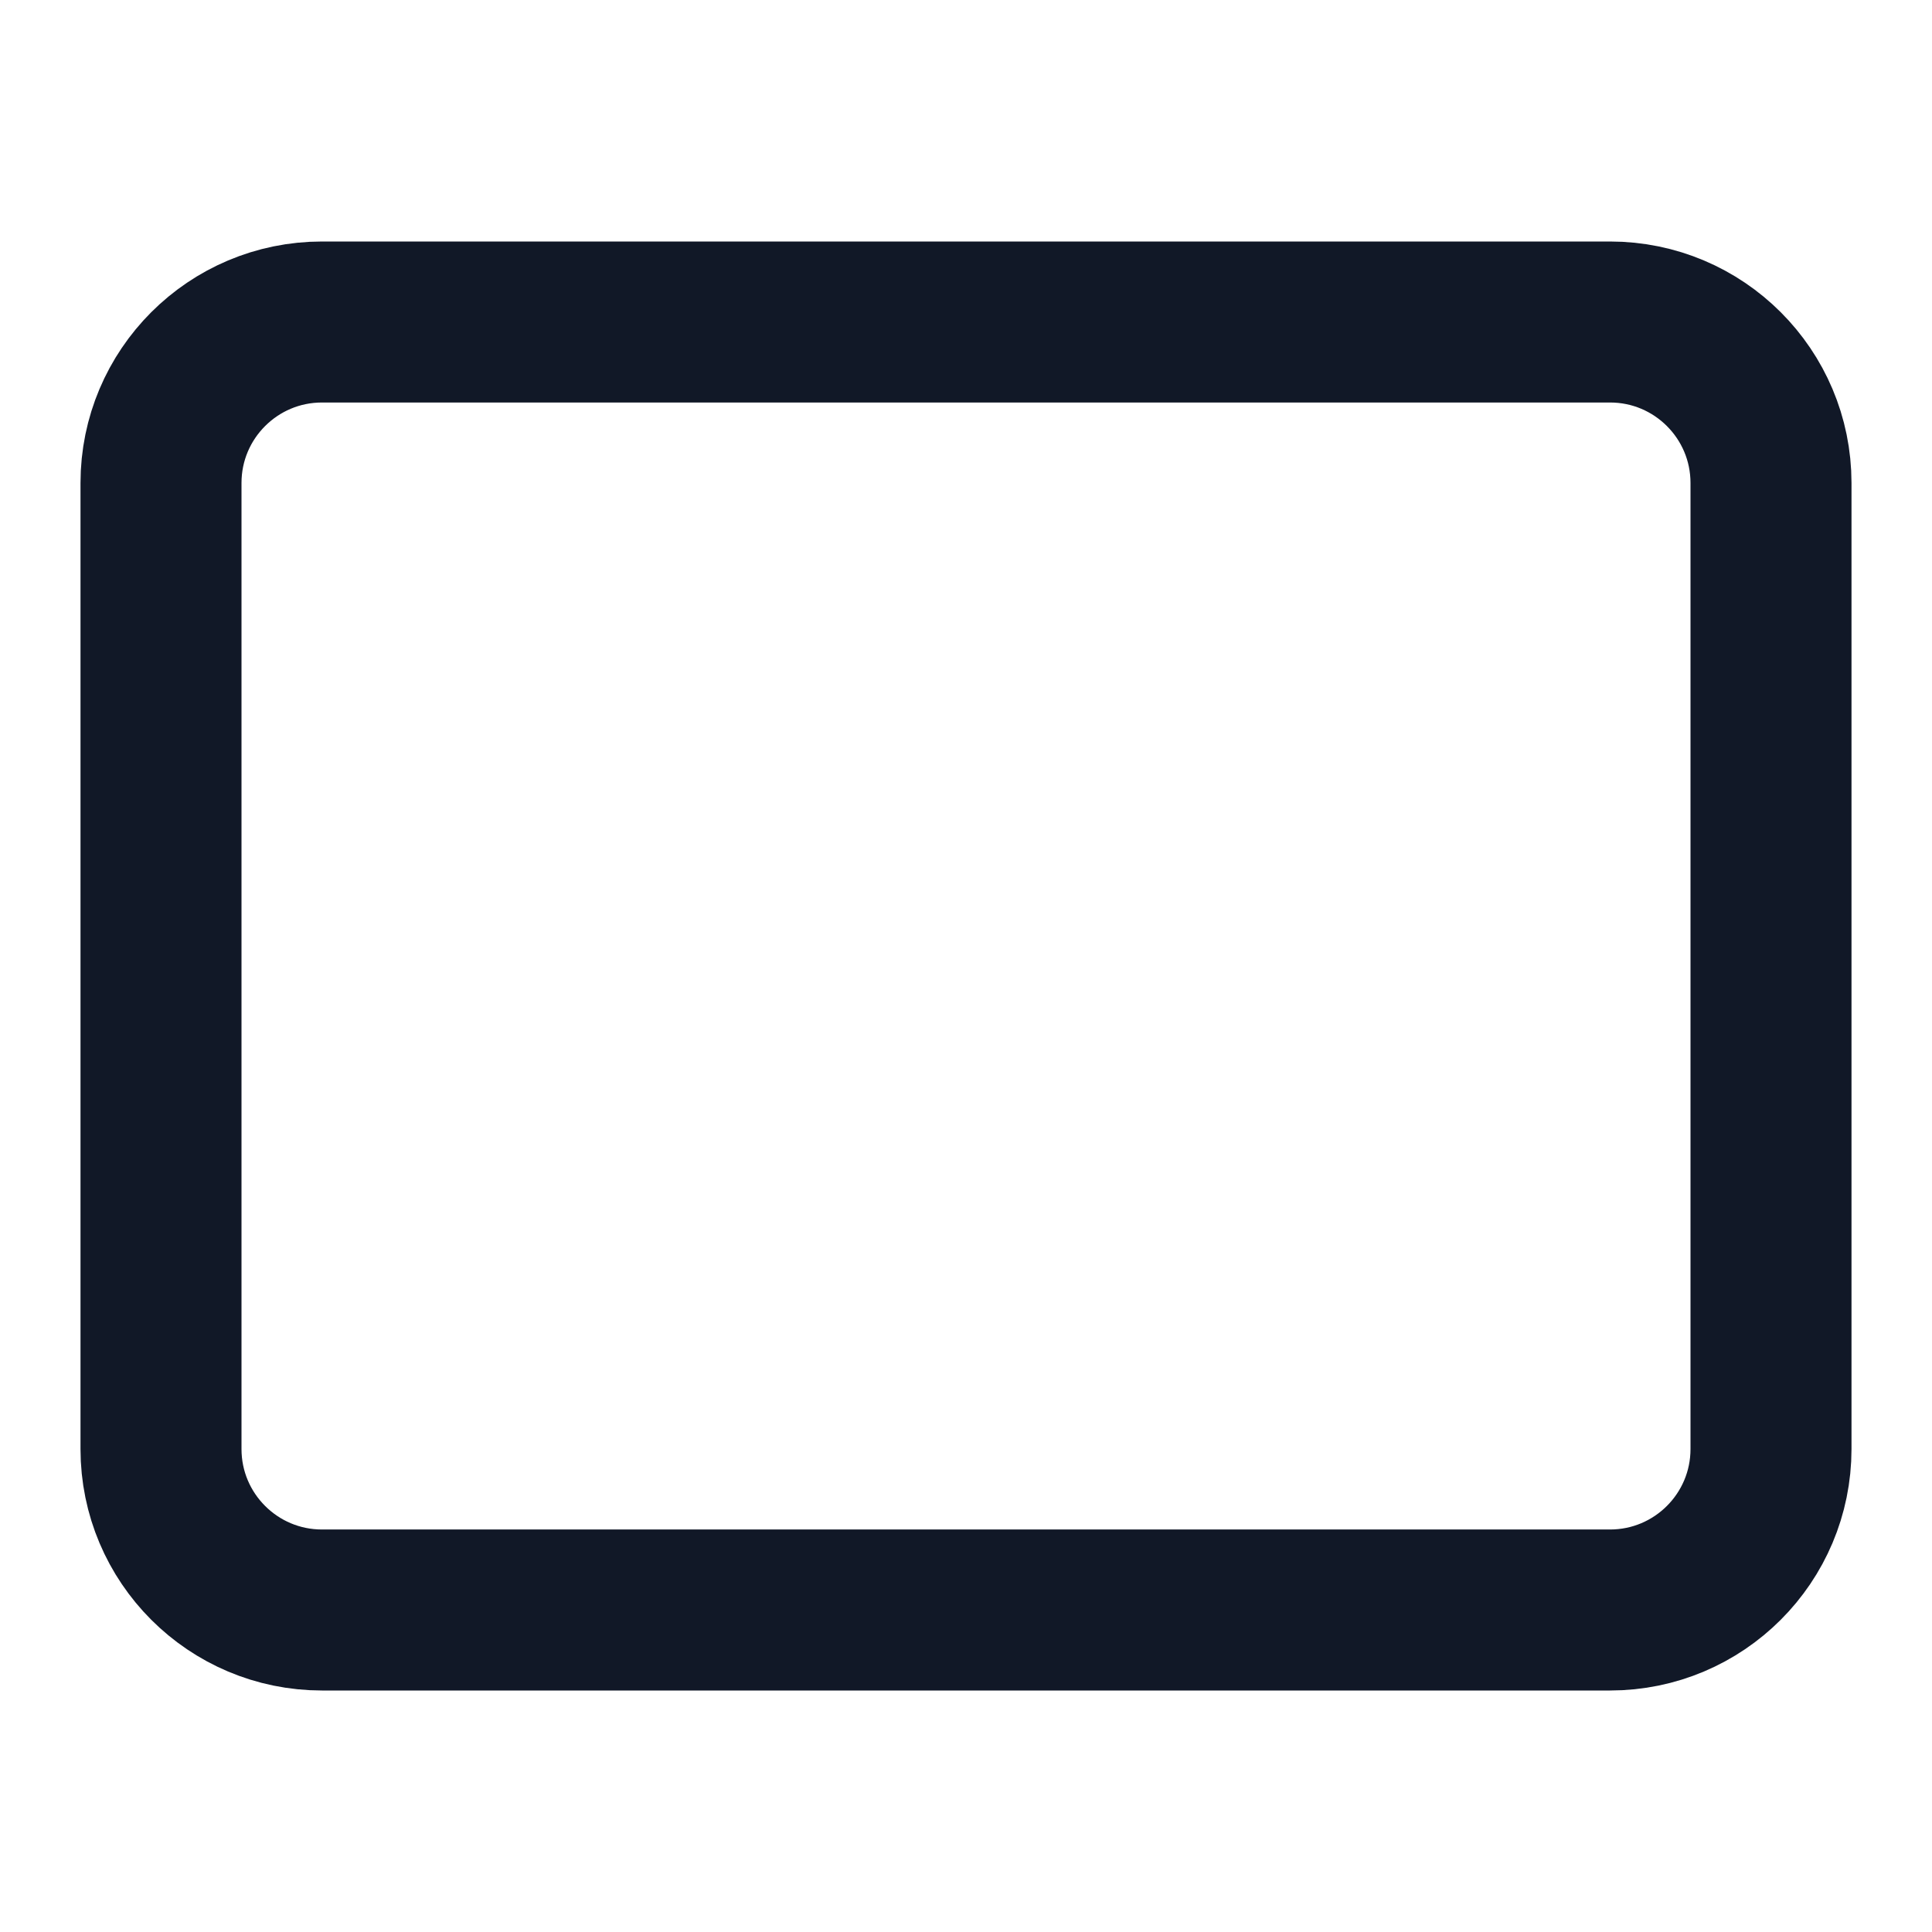
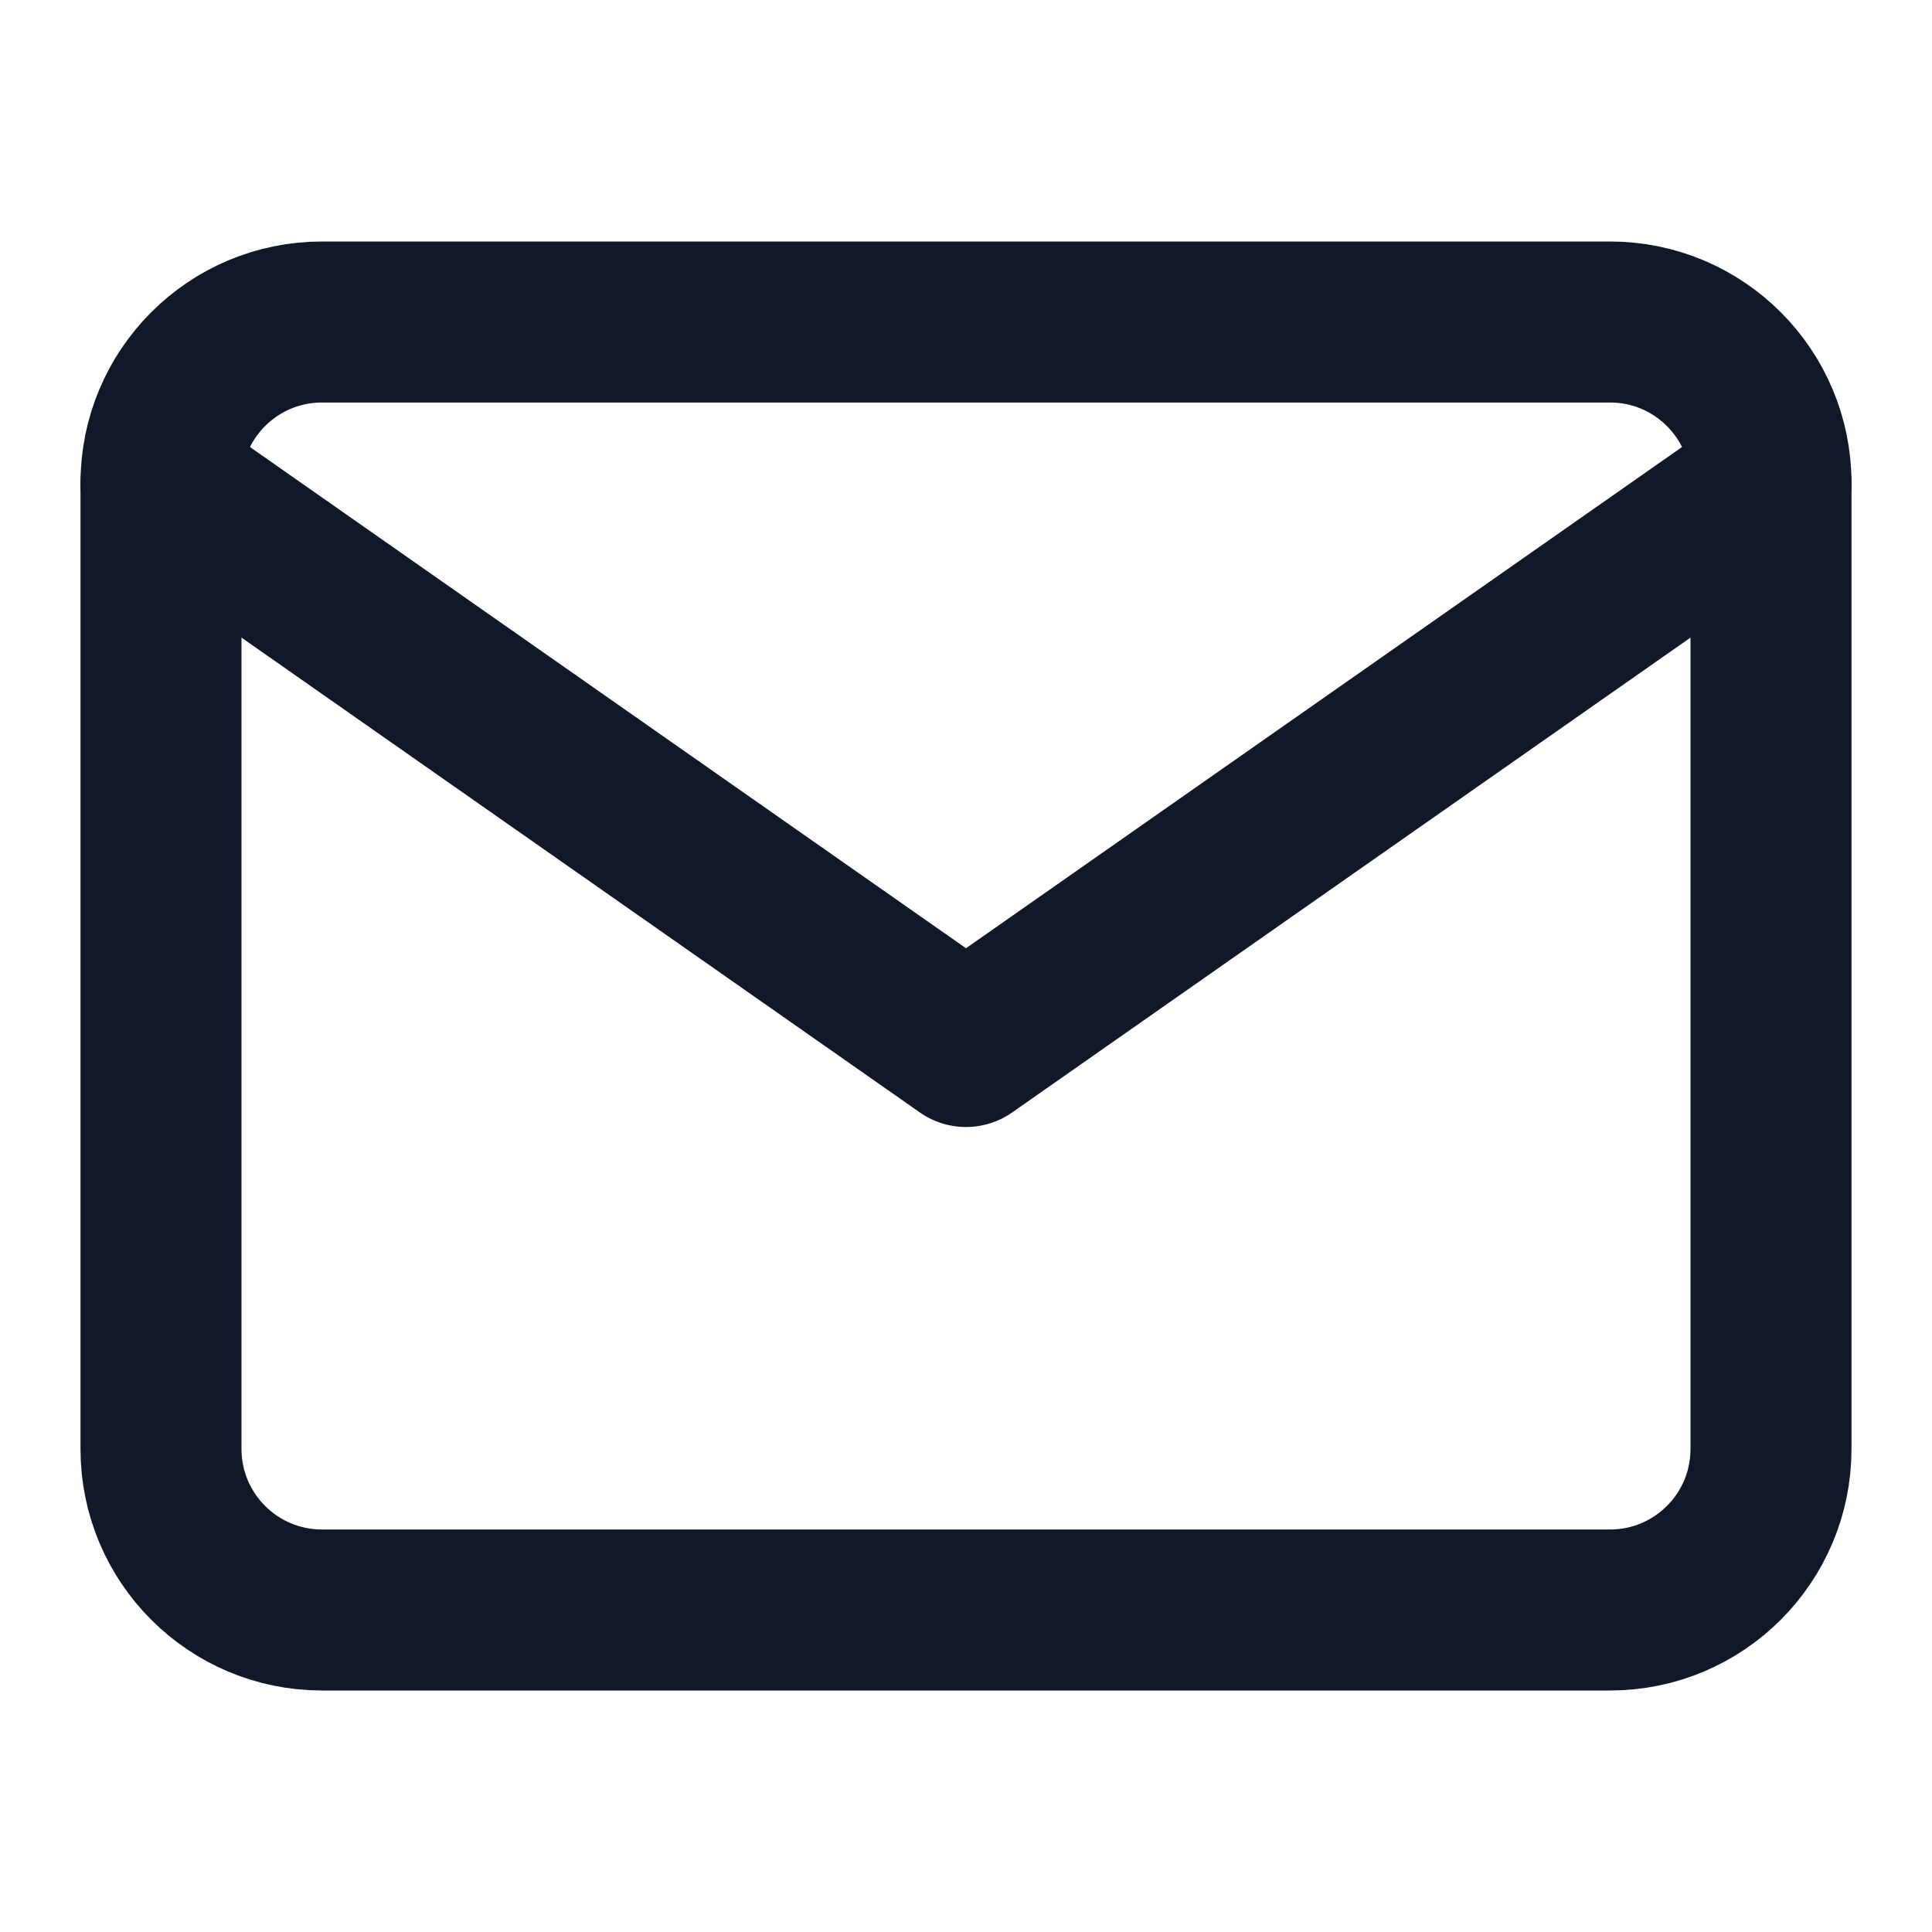
<svg xmlns="http://www.w3.org/2000/svg" viewBox="0 0 24 24" width="100%" role="img" aria-labelledby="icon-grid-mail">
  <g fill="none" style="stroke:#111827" stroke-width="2" stroke-linecap="round" stroke-linejoin="round">
    <path d="M4 4h16a2 2 0 0 1 2 2v12a2 2 0 0 1-2 2H4a2 2 0 0 1-2-2V6a2 2 0 0 1 2-2z" />
+     <polyline points="22,6 12,13 2,6" />
  </g>
</svg>
